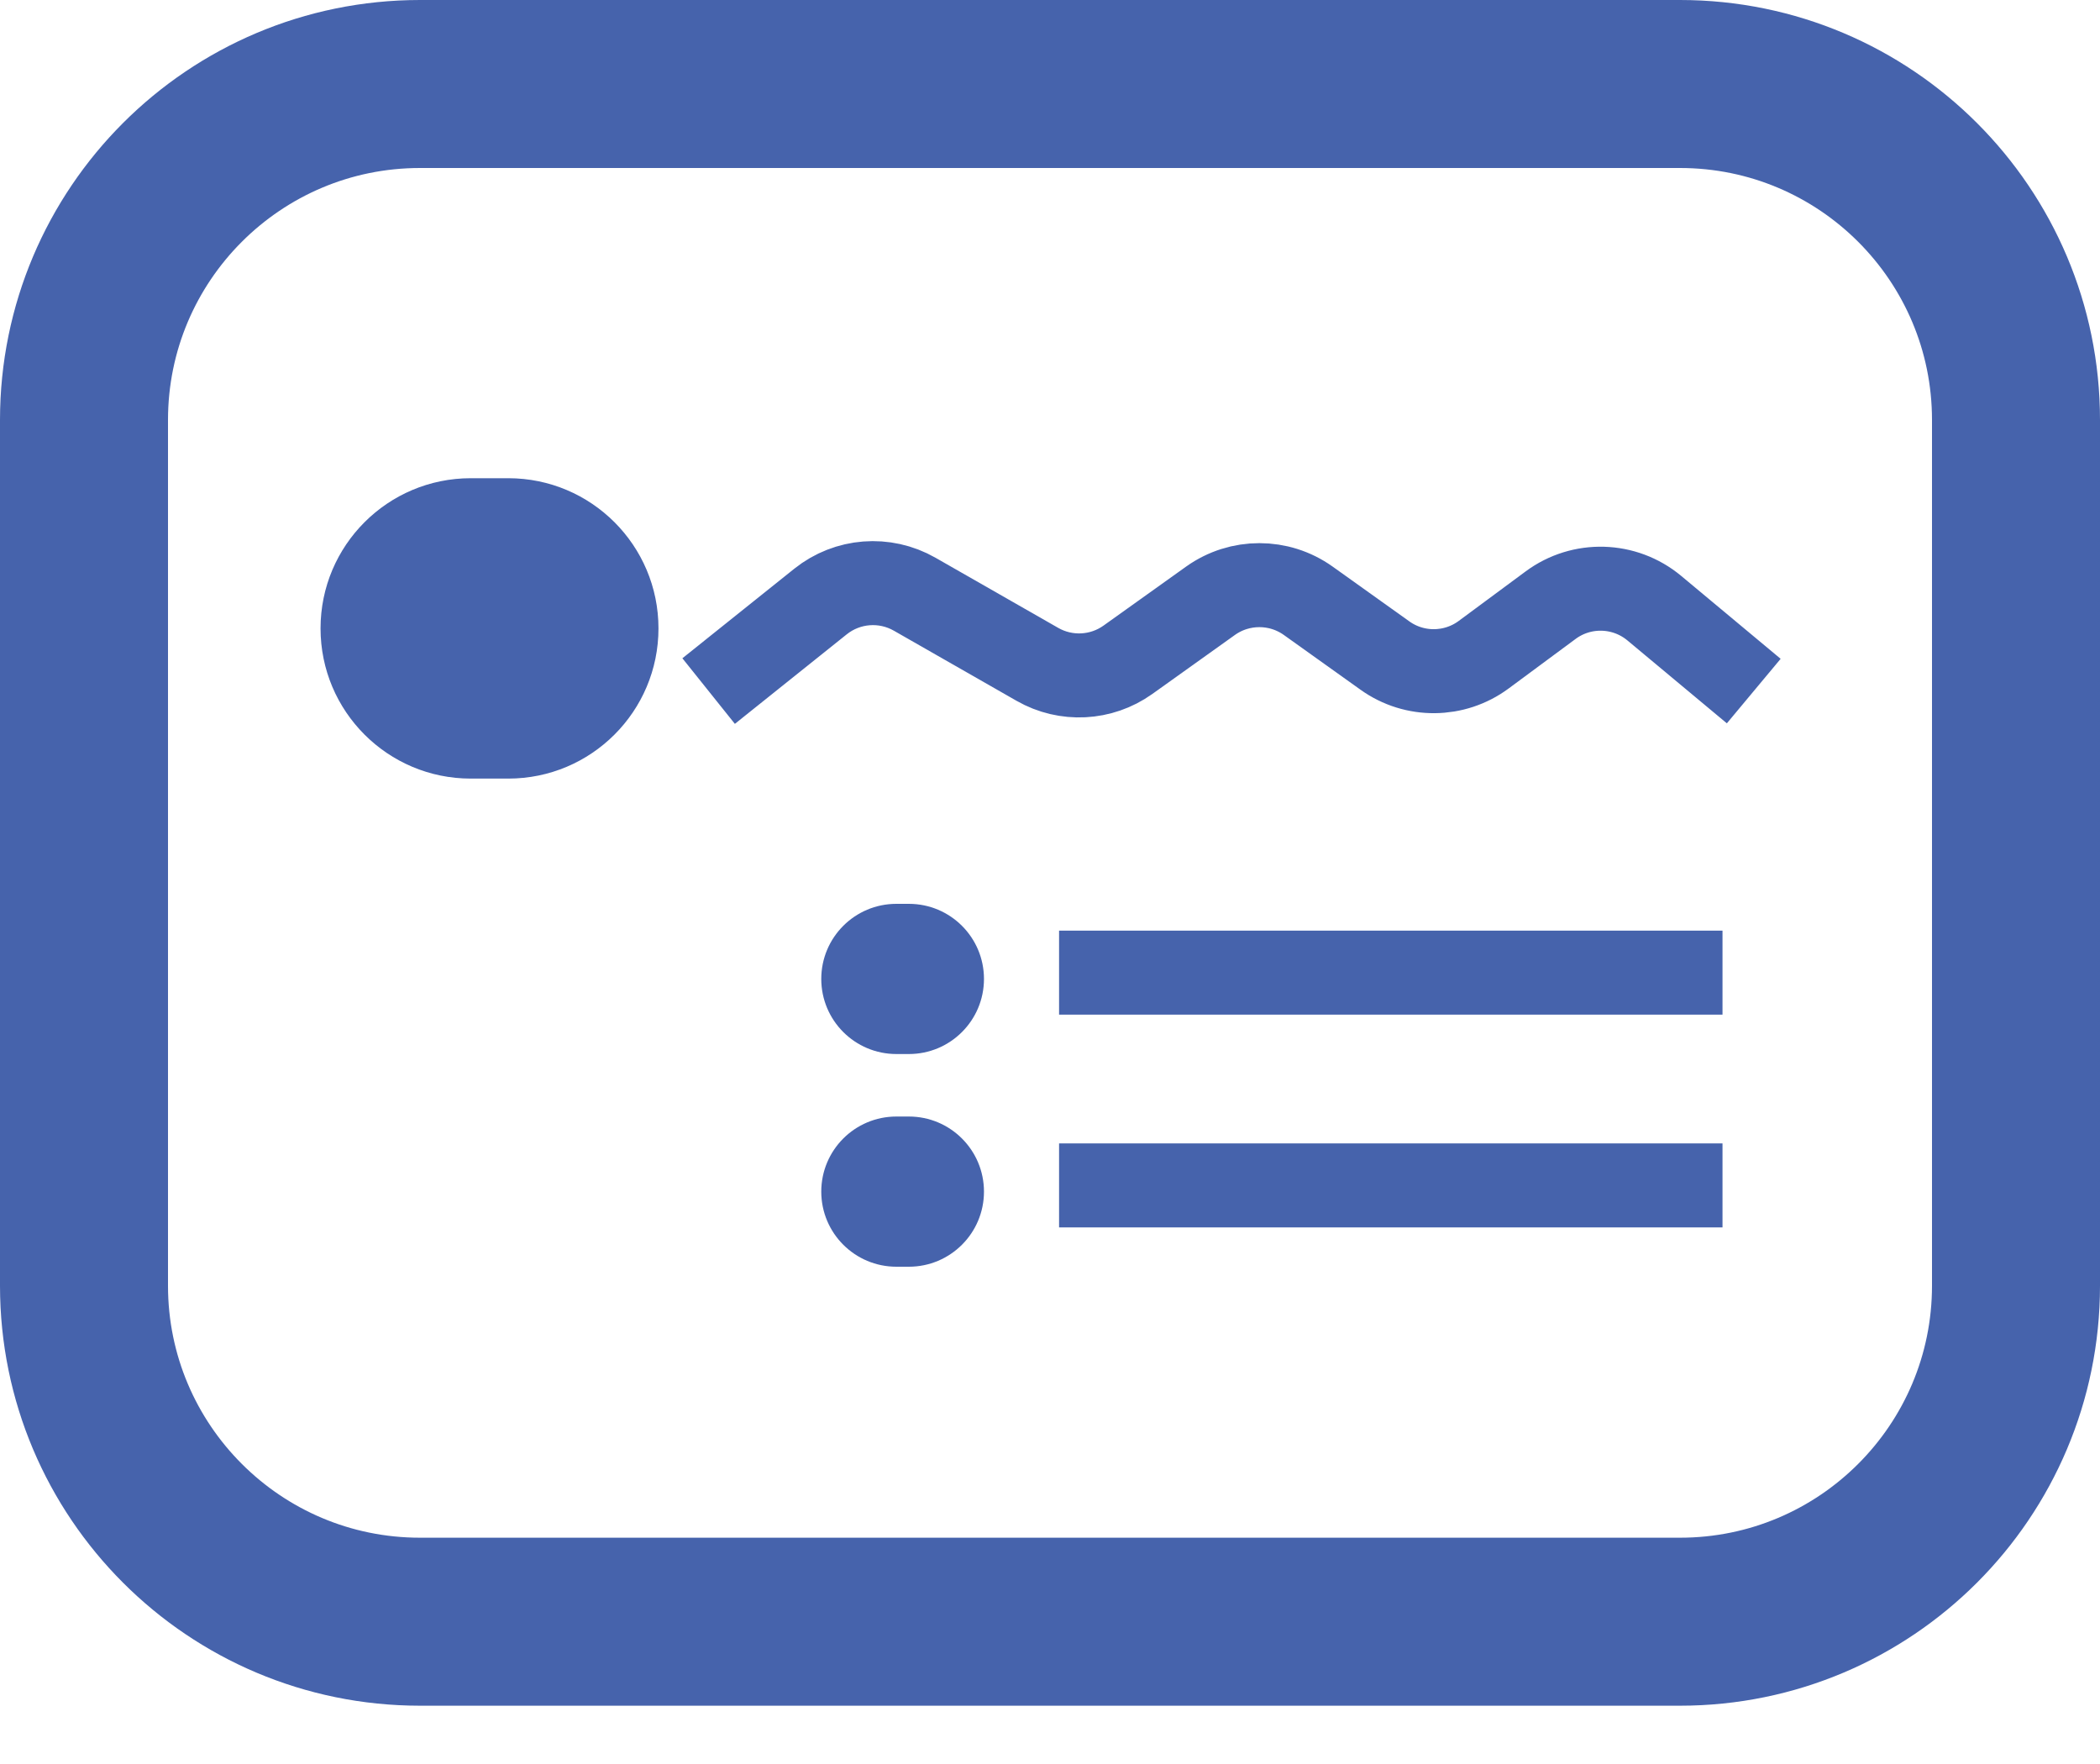
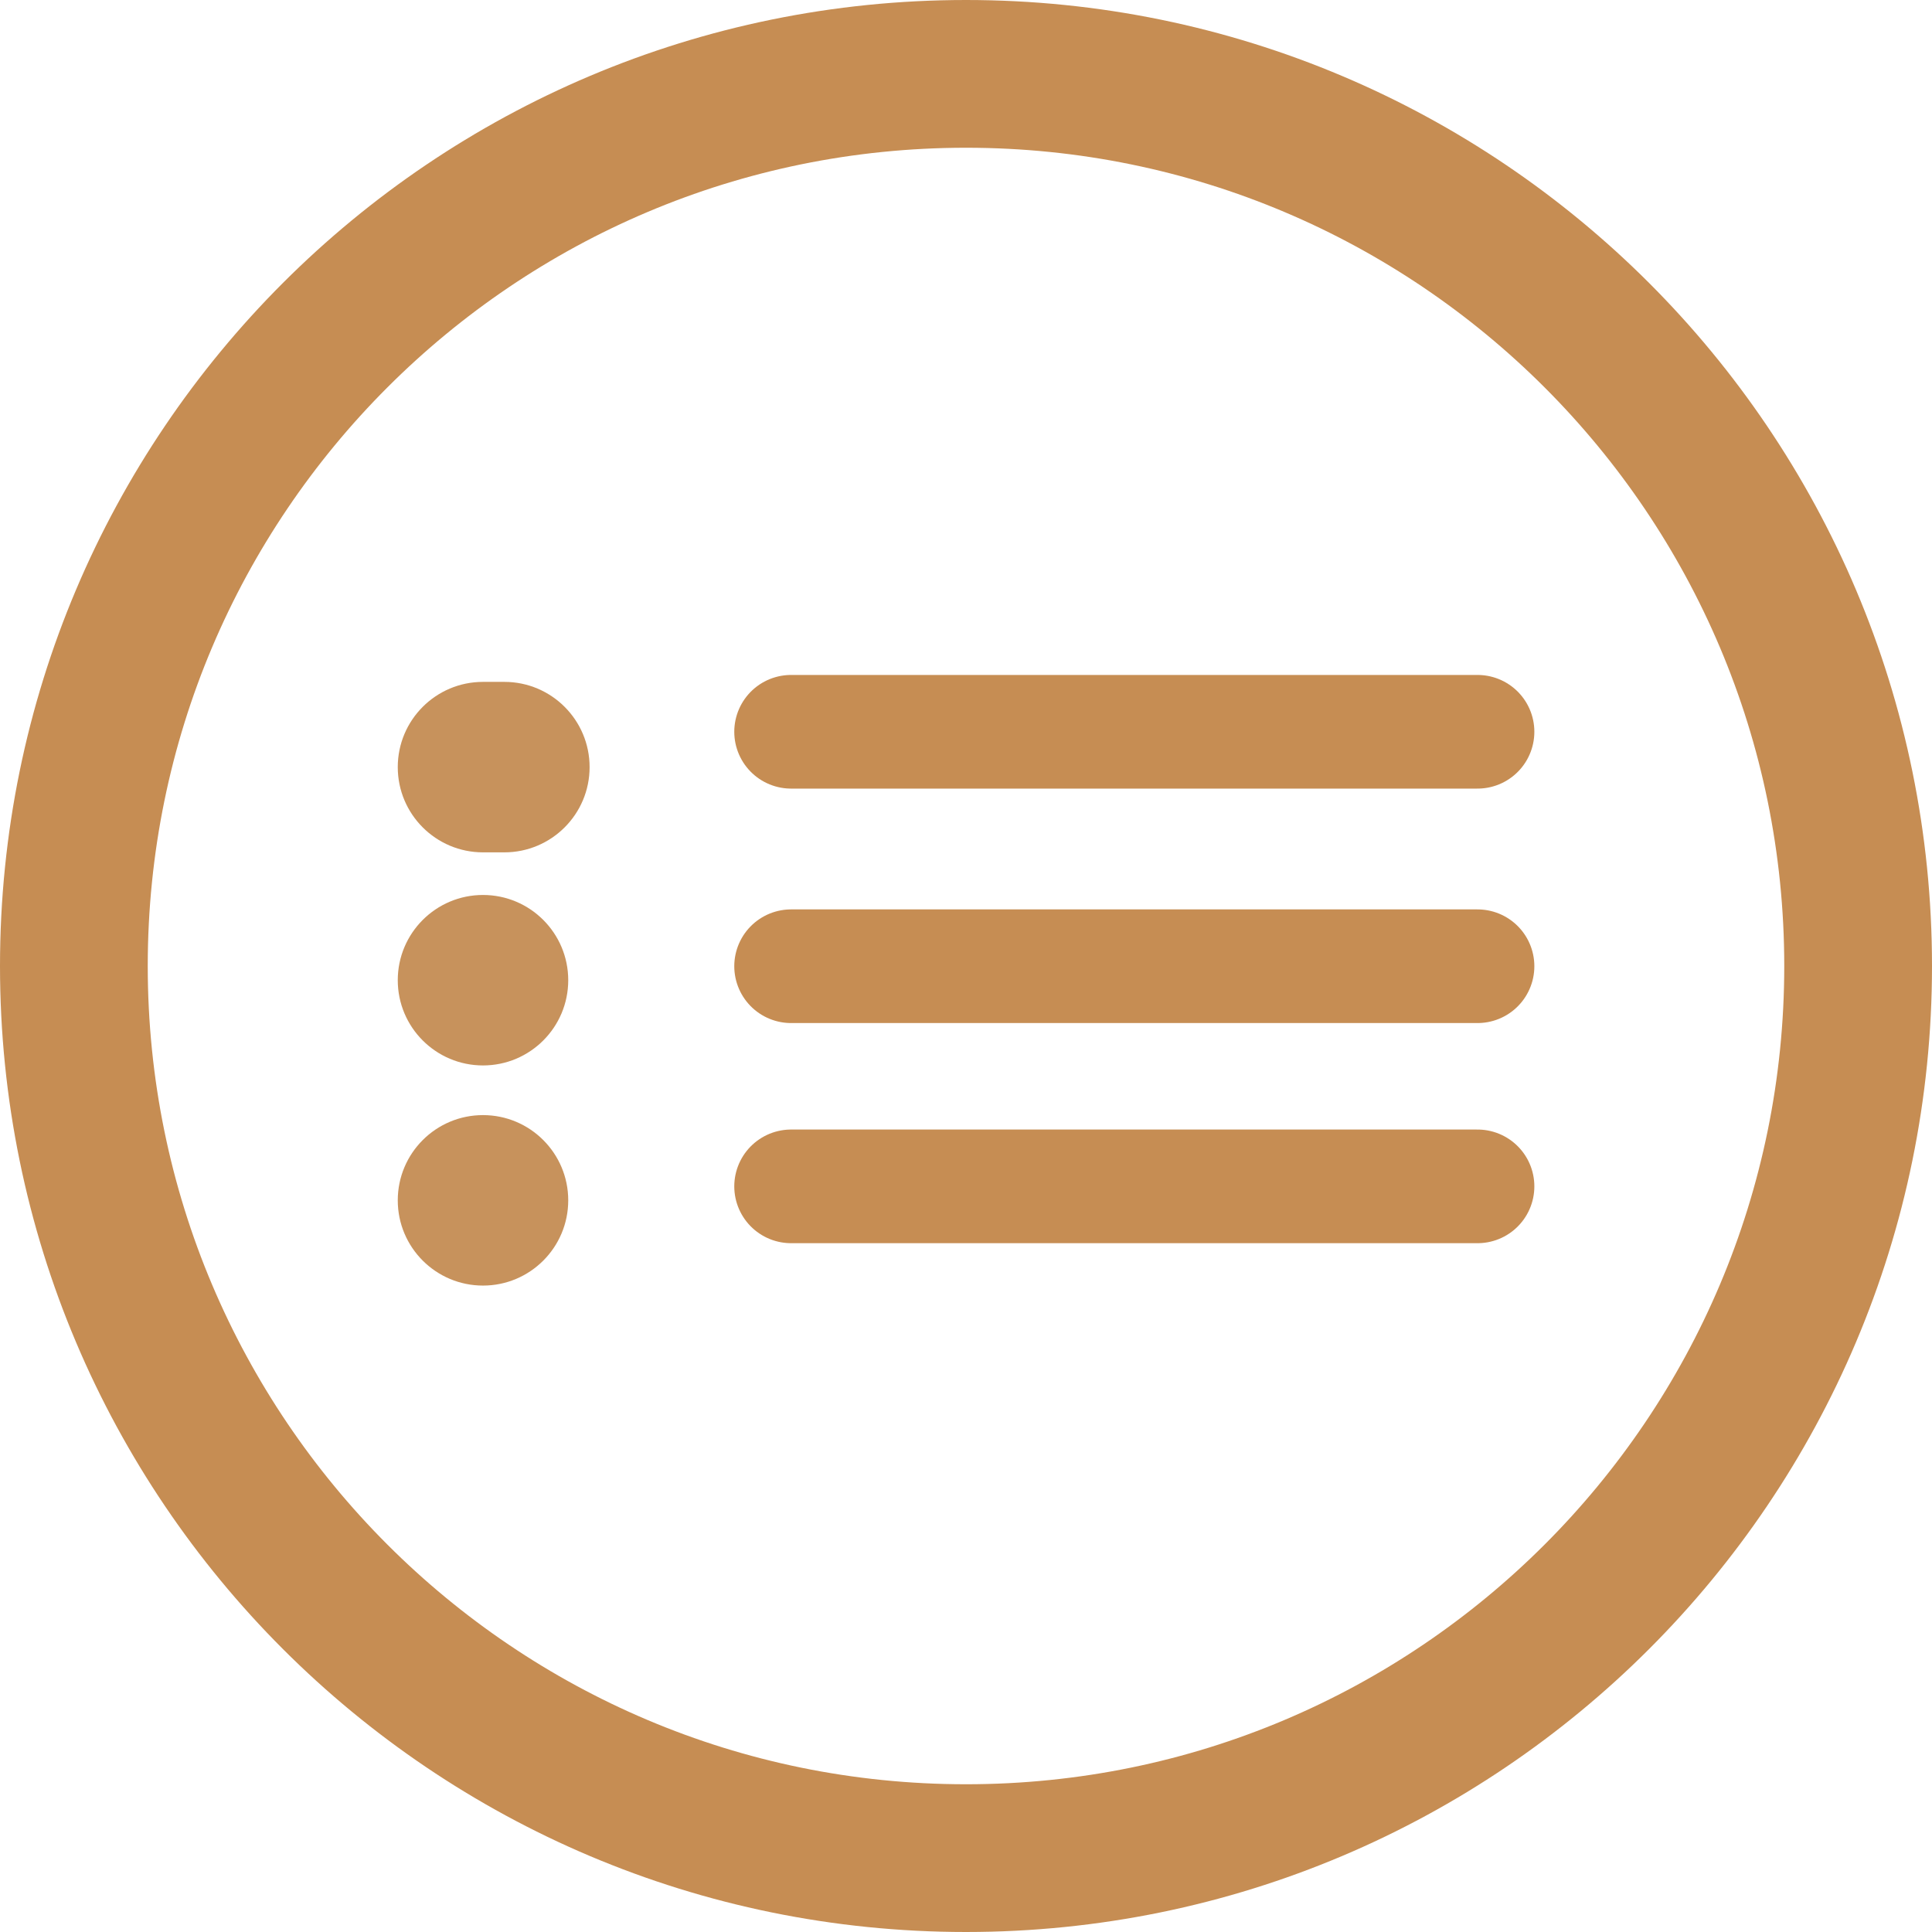
- <svg xmlns="http://www.w3.org/2000/svg" width="25" height="21" viewBox="0 0 25 21" fill="none">
-   <rect x="3.816" y="5.693" width="4.023" height="3.576" rx="1.788" fill="#4663AC" />
-   <rect x="9.777" y="10.76" width="1.937" height="1.788" rx="0.894" fill="#4663AC" />
-   <path d="M8.436 8.227L9.768 7.161C10.088 6.905 10.532 6.87 10.889 7.074L12.35 7.909C12.689 8.103 13.11 8.081 13.427 7.855L14.411 7.152C14.759 6.904 15.226 6.904 15.574 7.152L16.487 7.804C16.839 8.056 17.315 8.052 17.663 7.794L18.459 7.205C18.829 6.93 19.34 6.945 19.694 7.24L20.878 8.227" stroke="#4663AC" />
-   <path d="M12.608 11.579H20.506" stroke="#4663AC" />
-   <rect x="9.777" y="13.292" width="1.937" height="1.788" rx="0.894" fill="#4663AC" />
-   <path d="M12.608 14.112H20.506" stroke="#4663AC" />
-   <path d="M20 1H5C2.791 1 1 2.791 1 5V15.306C1 17.515 2.791 19.306 5 19.306H20C22.209 19.306 24 17.515 24 15.306V5C24 2.791 22.209 1 20 1Z" stroke="#4663AC" stroke-width="2" />
+ <svg xmlns="http://www.w3.org/2000/svg" width="17" height="17" viewBox="0 0 17 17" fill="none">
+   <rect x="3.5" y="6" width="1.688" height="1.5" rx="0.75" fill="#C7925C" />
+   <rect x="3.5" y="7.875" width="1.5" height="1.5" rx="0.75" fill="#C7925C" />
+   <path d="M6.961 8.502H13.001" stroke="#C68D53" stroke-linecap="round" />
+   <rect x="3.5" y="9.812" width="1.5" height="1.5" rx="0.75" fill="#C7925C" />
+   <path d="M6.961 10.439H13.001" stroke="#C68D53" stroke-linecap="round" />
+   <path d="M6.961 6.439H13.001" stroke="#C68D53" stroke-linecap="round" />
+   <circle cx="8.5" cy="8.5" r="7.85" stroke="#C68D53" stroke-width="1.3" />
</svg>
